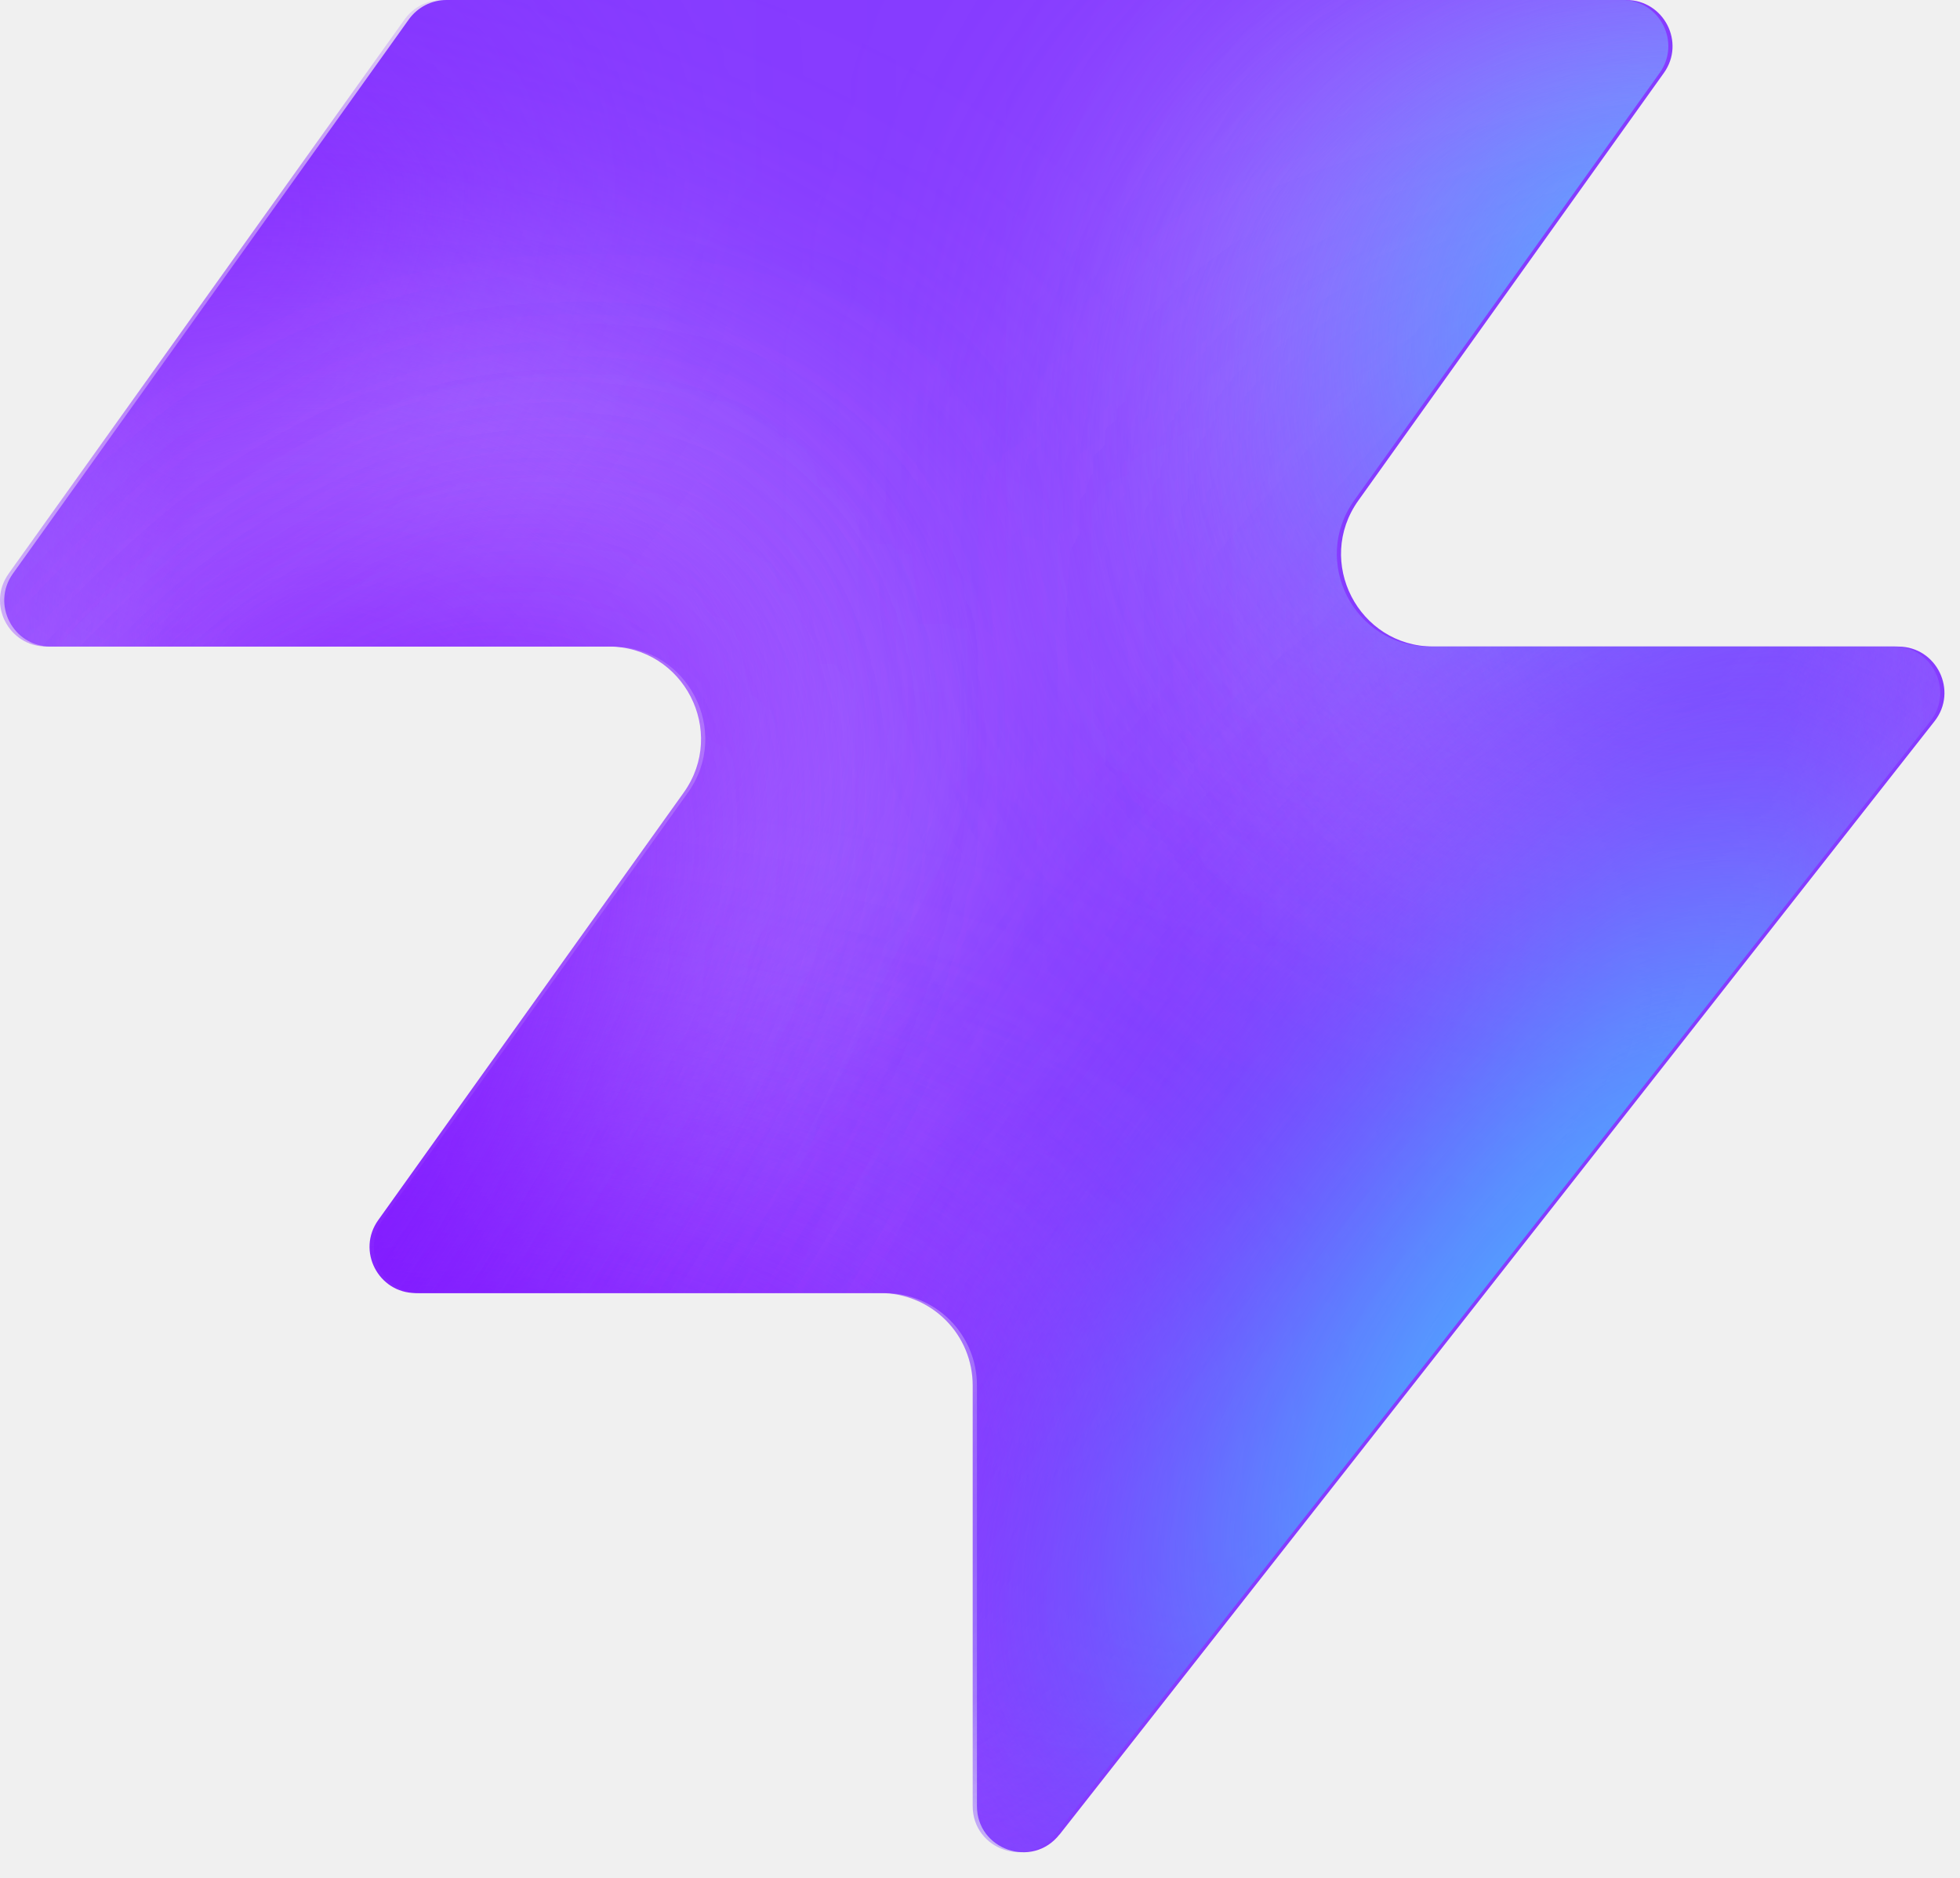
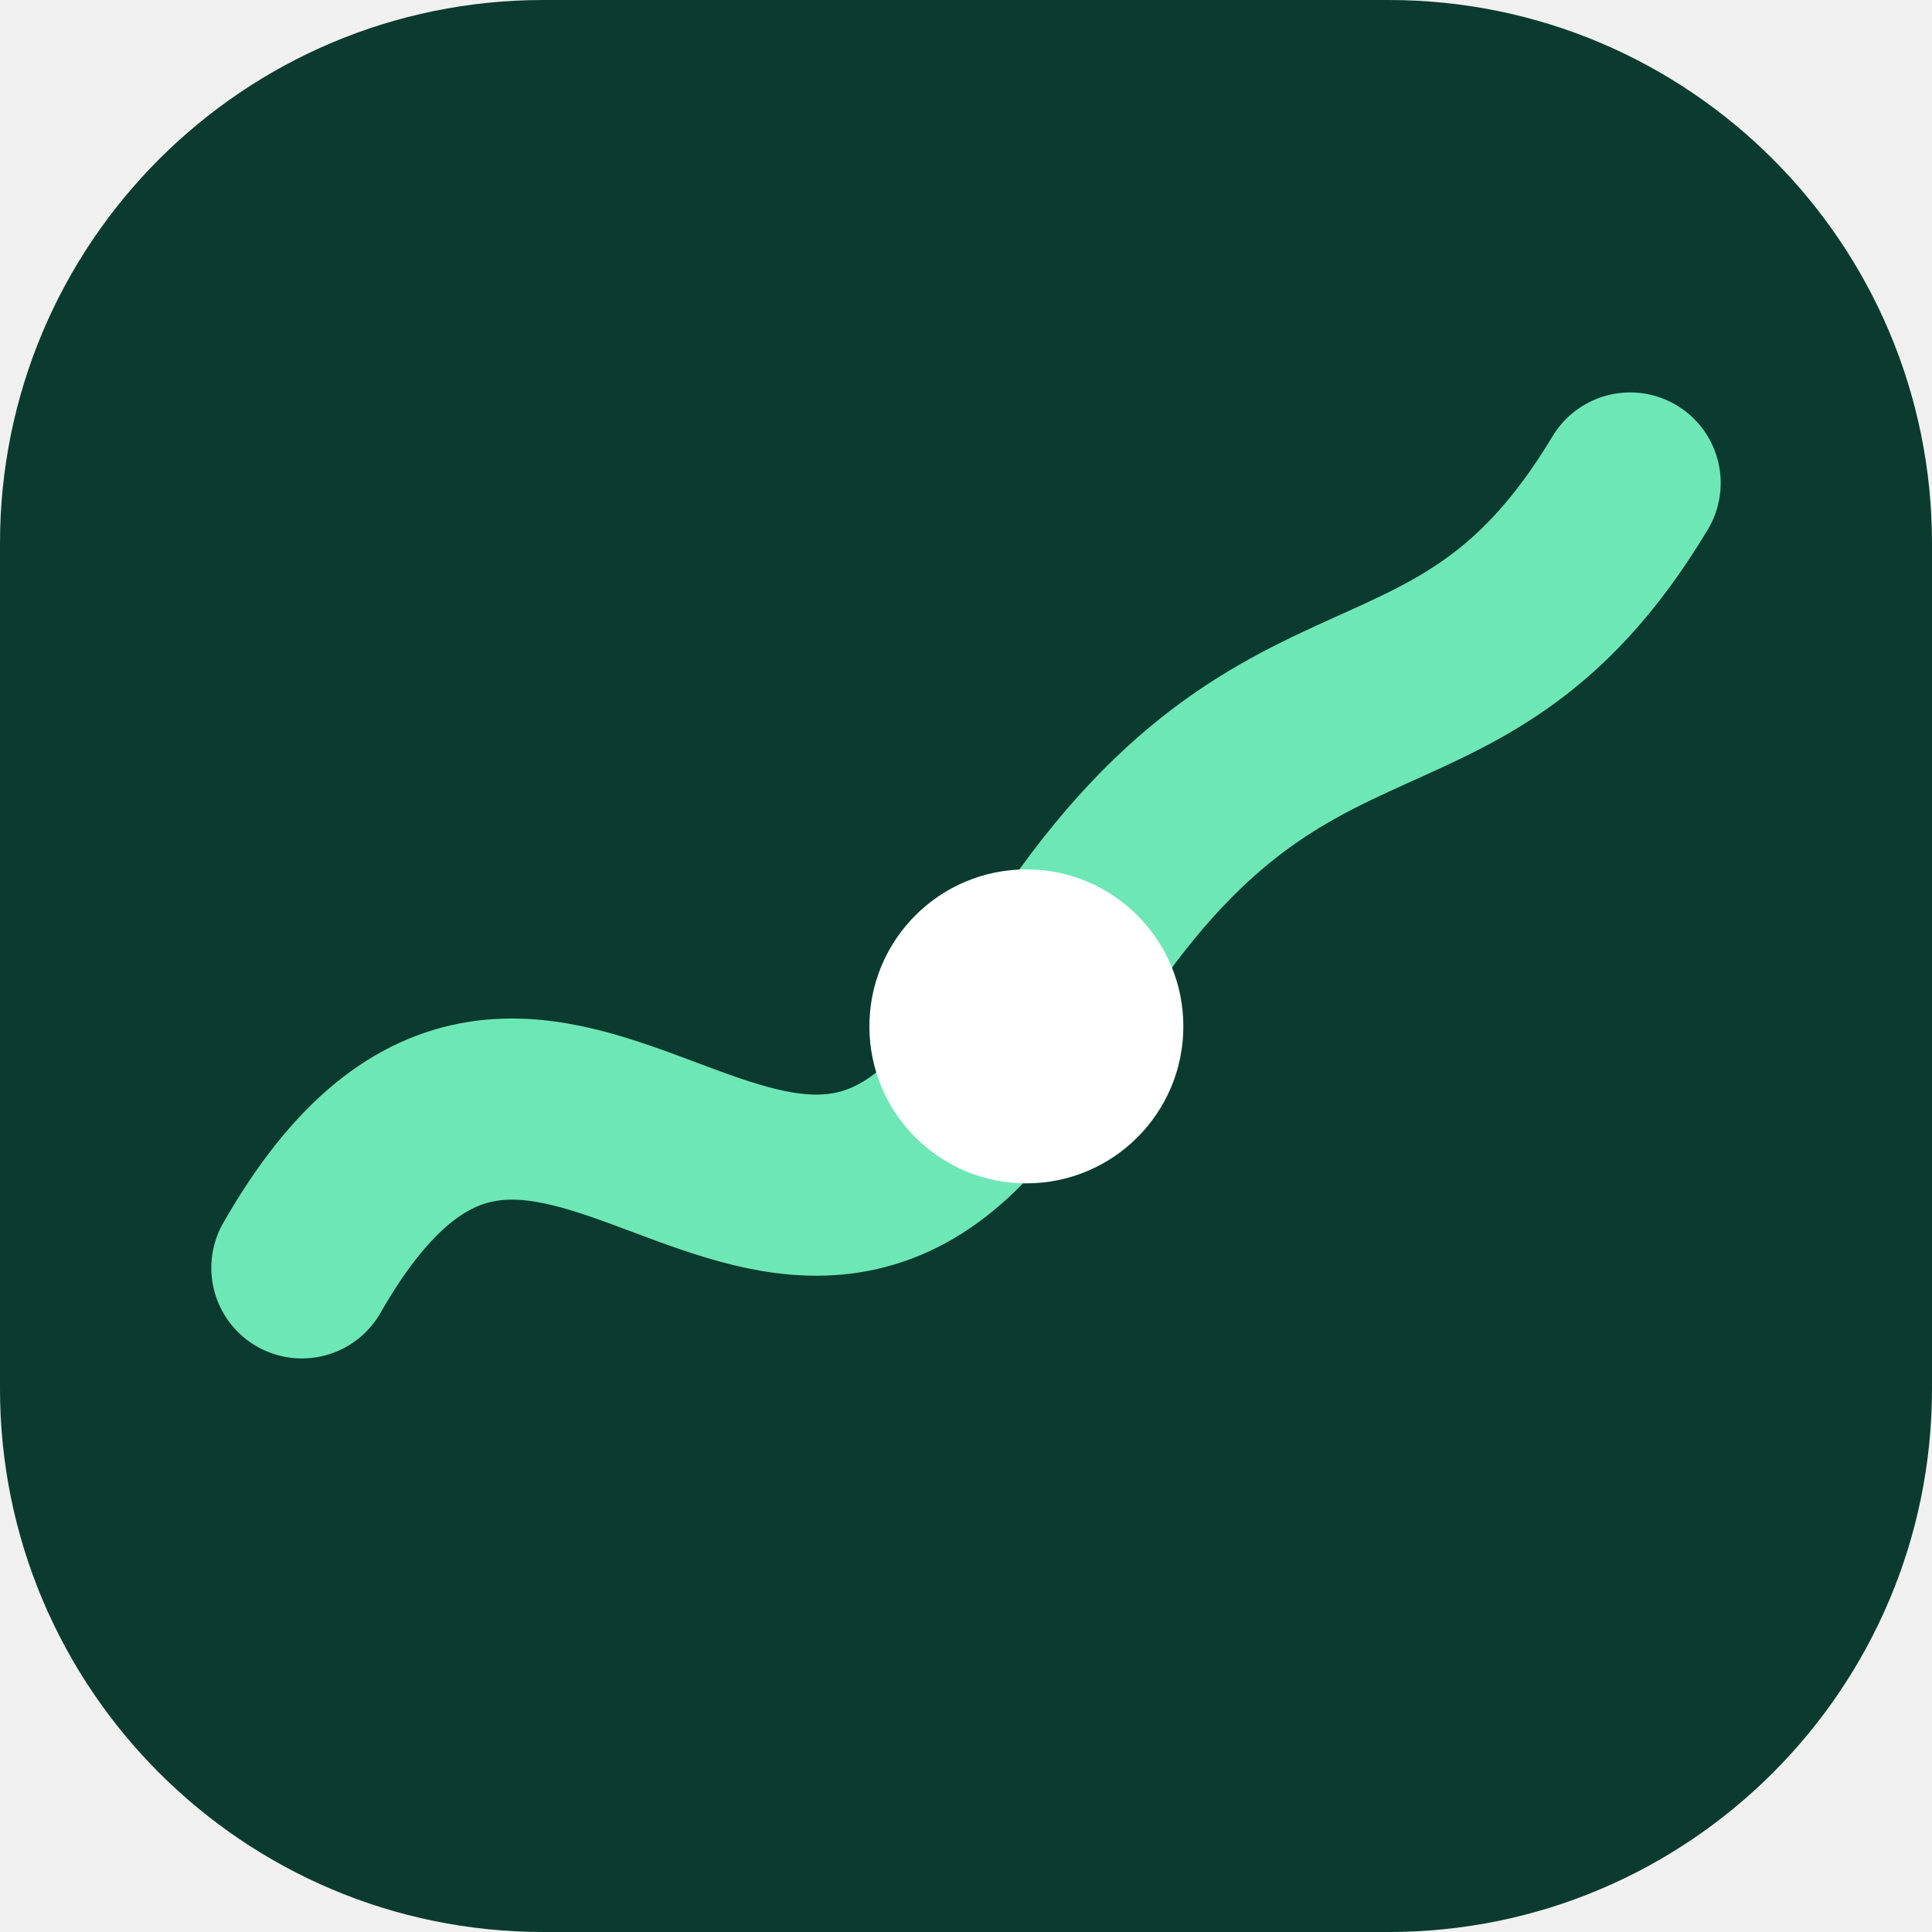
- <svg xmlns="http://www.w3.org/2000/svg" width="48" height="46" fill="none" viewBox="0 0 48 46">
-   <path fill="#863bff" d="M25.946 44.938c-.664.845-2.021.375-2.021-.698V33.937a2.26 2.26 0 0 0-2.262-2.262H10.287c-.92 0-1.456-1.04-.92-1.788l7.48-10.471c1.07-1.497 0-3.578-1.842-3.578H1.237c-.92 0-1.456-1.04-.92-1.788L10.013.474c.214-.297.556-.474.92-.474h28.894c.92 0 1.456 1.04.92 1.788l-7.48 10.471c-1.07 1.498 0 3.579 1.842 3.579h11.377c.943 0 1.473 1.088.89 1.83L25.947 44.94z" style="fill:#863bff;fill:color(display-p3 .525 .23 1);fill-opacity:1" />
-   <mask id="a" width="48" height="46" x="0" y="0" maskUnits="userSpaceOnUse" style="mask-type:alpha">
-     <path fill="#000" d="M25.842 44.938c-.664.844-2.021.375-2.021-.698V33.937a2.26 2.26 0 0 0-2.262-2.262H10.183c-.92 0-1.456-1.04-.92-1.788l7.48-10.471c1.07-1.498 0-3.579-1.842-3.579H1.133c-.92 0-1.456-1.04-.92-1.787L9.91.473c.214-.297.556-.474.92-.474h28.894c.92 0 1.456 1.04.92 1.788l-7.48 10.471c-1.07 1.498 0 3.578 1.842 3.578h11.377c.943 0 1.473 1.088.89 1.832L25.843 44.94z" style="fill:#000;fill-opacity:1" />
-   </mask>
-   <g mask="url(#a)">
-     <g filter="url(#b)">
-       <ellipse cx="5.508" cy="14.704" fill="#ede6ff" rx="5.508" ry="14.704" style="fill:#ede6ff;fill:color(display-p3 .927 .903 1);fill-opacity:1" transform="matrix(.00324 1 1 -.00324 -4.47 31.516)" />
-     </g>
-     <g filter="url(#c)">
-       <ellipse cx="10.399" cy="29.851" fill="#ede6ff" rx="10.399" ry="29.851" style="fill:#ede6ff;fill:color(display-p3 .927 .903 1);fill-opacity:1" transform="matrix(.00324 1 1 -.00324 -39.328 7.883)" />
-     </g>
-     <g filter="url(#d)">
-       <ellipse cx="5.508" cy="30.487" fill="#7e14ff" rx="5.508" ry="30.487" style="fill:#7e14ff;fill:color(display-p3 .492 .077 1);fill-opacity:1" transform="rotate(89.814 -25.913 -14.639)scale(1 -1)" />
-     </g>
-     <g filter="url(#e)">
-       <ellipse cx="5.508" cy="30.599" fill="#7e14ff" rx="5.508" ry="30.599" style="fill:#7e14ff;fill:color(display-p3 .492 .077 1);fill-opacity:1" transform="rotate(89.814 -32.644 -3.334)scale(1 -1)" />
-     </g>
-     <g filter="url(#f)">
-       <ellipse cx="5.508" cy="30.599" fill="#7e14ff" rx="5.508" ry="30.599" style="fill:#7e14ff;fill:color(display-p3 .492 .077 1);fill-opacity:1" transform="matrix(.00324 1 1 -.00324 -34.34 30.47)" />
-     </g>
-     <g filter="url(#g)">
-       <ellipse cx="14.072" cy="22.078" fill="#ede6ff" rx="14.072" ry="22.078" style="fill:#ede6ff;fill:color(display-p3 .927 .903 1);fill-opacity:1" transform="rotate(93.35 24.506 48.493)scale(-1 1)" />
-     </g>
-     <g filter="url(#h)">
-       <ellipse cx="3.47" cy="21.501" fill="#7e14ff" rx="3.47" ry="21.501" style="fill:#7e14ff;fill:color(display-p3 .492 .077 1);fill-opacity:1" transform="rotate(89.009 28.708 47.59)scale(-1 1)" />
-     </g>
-     <g filter="url(#i)">
-       <ellipse cx="3.47" cy="21.501" fill="#7e14ff" rx="3.47" ry="21.501" style="fill:#7e14ff;fill:color(display-p3 .492 .077 1);fill-opacity:1" transform="rotate(89.009 28.708 47.59)scale(-1 1)" />
-     </g>
-     <g filter="url(#j)">
-       <ellipse cx=".387" cy="8.972" fill="#7e14ff" rx="4.407" ry="29.108" style="fill:#7e14ff;fill:color(display-p3 .492 .077 1);fill-opacity:1" transform="rotate(39.51 .387 8.972)" />
-     </g>
-     <g filter="url(#k)">
-       <ellipse cx="47.523" cy="-6.092" fill="#7e14ff" rx="4.407" ry="29.108" style="fill:#7e14ff;fill:color(display-p3 .492 .077 1);fill-opacity:1" transform="rotate(37.892 47.523 -6.092)" />
-     </g>
-     <g filter="url(#l)">
-       <ellipse cx="41.412" cy="6.333" fill="#47bfff" rx="5.971" ry="9.665" style="fill:#47bfff;fill:color(display-p3 .28 .748 1);fill-opacity:1" transform="rotate(37.892 41.412 6.333)" />
-     </g>
-     <g filter="url(#m)">
-       <ellipse cx="-1.879" cy="38.332" fill="#7e14ff" rx="4.407" ry="29.108" style="fill:#7e14ff;fill:color(display-p3 .492 .077 1);fill-opacity:1" transform="rotate(37.892 -1.88 38.332)" />
-     </g>
-     <g filter="url(#n)">
-       <ellipse cx="-1.879" cy="38.332" fill="#7e14ff" rx="4.407" ry="29.108" style="fill:#7e14ff;fill:color(display-p3 .492 .077 1);fill-opacity:1" transform="rotate(37.892 -1.88 38.332)" />
-     </g>
-     <g filter="url(#o)">
-       <ellipse cx="35.651" cy="29.907" fill="#7e14ff" rx="4.407" ry="29.108" style="fill:#7e14ff;fill:color(display-p3 .492 .077 1);fill-opacity:1" transform="rotate(37.892 35.651 29.907)" />
-     </g>
-     <g filter="url(#p)">
-       <ellipse cx="38.418" cy="32.4" fill="#47bfff" rx="5.971" ry="15.297" style="fill:#47bfff;fill:color(display-p3 .28 .748 1);fill-opacity:1" transform="rotate(37.892 38.418 32.4)" />
-     </g>
-   </g>
-   <defs>
-     <filter id="b" width="60.045" height="41.654" x="-19.77" y="16.149" color-interpolation-filters="sRGB" filterUnits="userSpaceOnUse">
-       <feFlood flood-opacity="0" result="BackgroundImageFix" />
-       <feBlend in="SourceGraphic" in2="BackgroundImageFix" result="shape" />
-       <feGaussianBlur result="effect1_foregroundBlur_2002_17158" stdDeviation="7.659" />
-     </filter>
-     <filter id="c" width="90.34" height="51.437" x="-54.613" y="-7.533" color-interpolation-filters="sRGB" filterUnits="userSpaceOnUse">
-       <feFlood flood-opacity="0" result="BackgroundImageFix" />
-       <feBlend in="SourceGraphic" in2="BackgroundImageFix" result="shape" />
-       <feGaussianBlur result="effect1_foregroundBlur_2002_17158" stdDeviation="7.659" />
-     </filter>
-     <filter id="d" width="79.355" height="29.4" x="-49.64" y="2.03" color-interpolation-filters="sRGB" filterUnits="userSpaceOnUse">
-       <feFlood flood-opacity="0" result="BackgroundImageFix" />
-       <feBlend in="SourceGraphic" in2="BackgroundImageFix" result="shape" />
-       <feGaussianBlur result="effect1_foregroundBlur_2002_17158" stdDeviation="4.596" />
-     </filter>
-     <filter id="e" width="79.579" height="29.4" x="-45.045" y="20.029" color-interpolation-filters="sRGB" filterUnits="userSpaceOnUse">
-       <feFlood flood-opacity="0" result="BackgroundImageFix" />
-       <feBlend in="SourceGraphic" in2="BackgroundImageFix" result="shape" />
-       <feGaussianBlur result="effect1_foregroundBlur_2002_17158" stdDeviation="4.596" />
-     </filter>
-     <filter id="f" width="79.579" height="29.4" x="-43.513" y="21.178" color-interpolation-filters="sRGB" filterUnits="userSpaceOnUse">
-       <feFlood flood-opacity="0" result="BackgroundImageFix" />
-       <feBlend in="SourceGraphic" in2="BackgroundImageFix" result="shape" />
-       <feGaussianBlur result="effect1_foregroundBlur_2002_17158" stdDeviation="4.596" />
-     </filter>
-     <filter id="g" width="74.749" height="58.852" x="15.756" y="-17.901" color-interpolation-filters="sRGB" filterUnits="userSpaceOnUse">
-       <feFlood flood-opacity="0" result="BackgroundImageFix" />
-       <feBlend in="SourceGraphic" in2="BackgroundImageFix" result="shape" />
-       <feGaussianBlur result="effect1_foregroundBlur_2002_17158" stdDeviation="7.659" />
-     </filter>
-     <filter id="h" width="61.377" height="25.362" x="23.548" y="2.284" color-interpolation-filters="sRGB" filterUnits="userSpaceOnUse">
-       <feFlood flood-opacity="0" result="BackgroundImageFix" />
-       <feBlend in="SourceGraphic" in2="BackgroundImageFix" result="shape" />
-       <feGaussianBlur result="effect1_foregroundBlur_2002_17158" stdDeviation="4.596" />
-     </filter>
-     <filter id="i" width="61.377" height="25.362" x="23.548" y="2.284" color-interpolation-filters="sRGB" filterUnits="userSpaceOnUse">
-       <feFlood flood-opacity="0" result="BackgroundImageFix" />
-       <feBlend in="SourceGraphic" in2="BackgroundImageFix" result="shape" />
-       <feGaussianBlur result="effect1_foregroundBlur_2002_17158" stdDeviation="4.596" />
-     </filter>
-     <filter id="j" width="56.045" height="63.649" x="-27.636" y="-22.853" color-interpolation-filters="sRGB" filterUnits="userSpaceOnUse">
-       <feFlood flood-opacity="0" result="BackgroundImageFix" />
-       <feBlend in="SourceGraphic" in2="BackgroundImageFix" result="shape" />
-       <feGaussianBlur result="effect1_foregroundBlur_2002_17158" stdDeviation="4.596" />
-     </filter>
-     <filter id="k" width="54.814" height="64.646" x="20.116" y="-38.415" color-interpolation-filters="sRGB" filterUnits="userSpaceOnUse">
-       <feFlood flood-opacity="0" result="BackgroundImageFix" />
-       <feBlend in="SourceGraphic" in2="BackgroundImageFix" result="shape" />
-       <feGaussianBlur result="effect1_foregroundBlur_2002_17158" stdDeviation="4.596" />
-     </filter>
-     <filter id="l" width="33.541" height="35.313" x="24.641" y="-11.323" color-interpolation-filters="sRGB" filterUnits="userSpaceOnUse">
-       <feFlood flood-opacity="0" result="BackgroundImageFix" />
-       <feBlend in="SourceGraphic" in2="BackgroundImageFix" result="shape" />
-       <feGaussianBlur result="effect1_foregroundBlur_2002_17158" stdDeviation="4.596" />
-     </filter>
-     <filter id="m" width="54.814" height="64.646" x="-29.286" y="6.009" color-interpolation-filters="sRGB" filterUnits="userSpaceOnUse">
-       <feFlood flood-opacity="0" result="BackgroundImageFix" />
-       <feBlend in="SourceGraphic" in2="BackgroundImageFix" result="shape" />
-       <feGaussianBlur result="effect1_foregroundBlur_2002_17158" stdDeviation="4.596" />
-     </filter>
-     <filter id="n" width="54.814" height="64.646" x="-29.286" y="6.009" color-interpolation-filters="sRGB" filterUnits="userSpaceOnUse">
-       <feFlood flood-opacity="0" result="BackgroundImageFix" />
-       <feBlend in="SourceGraphic" in2="BackgroundImageFix" result="shape" />
-       <feGaussianBlur result="effect1_foregroundBlur_2002_17158" stdDeviation="4.596" />
-     </filter>
-     <filter id="o" width="54.814" height="64.646" x="8.244" y="-2.416" color-interpolation-filters="sRGB" filterUnits="userSpaceOnUse">
-       <feFlood flood-opacity="0" result="BackgroundImageFix" />
-       <feBlend in="SourceGraphic" in2="BackgroundImageFix" result="shape" />
-       <feGaussianBlur result="effect1_foregroundBlur_2002_17158" stdDeviation="4.596" />
-     </filter>
-     <filter id="p" width="39.409" height="43.623" x="18.713" y="10.588" color-interpolation-filters="sRGB" filterUnits="userSpaceOnUse">
-       <feFlood flood-opacity="0" result="BackgroundImageFix" />
-       <feBlend in="SourceGraphic" in2="BackgroundImageFix" result="shape" />
-       <feGaussianBlur result="effect1_foregroundBlur_2002_17158" stdDeviation="4.596" />
-     </filter>
-   </defs>
+ <svg xmlns="http://www.w3.org/2000/svg" viewBox="0 0 32 32">
+   <rect width="32" height="32" rx="9" fill="#0b3b2e" />
+   <path d="M5 21c4-7 8 3 12-4s7-4 10-9" fill="none" stroke="#6ee7b7" stroke-width="3" stroke-linecap="round" />
+   <circle cx="17" cy="17" r="2.6" fill="#fff" />
</svg>
